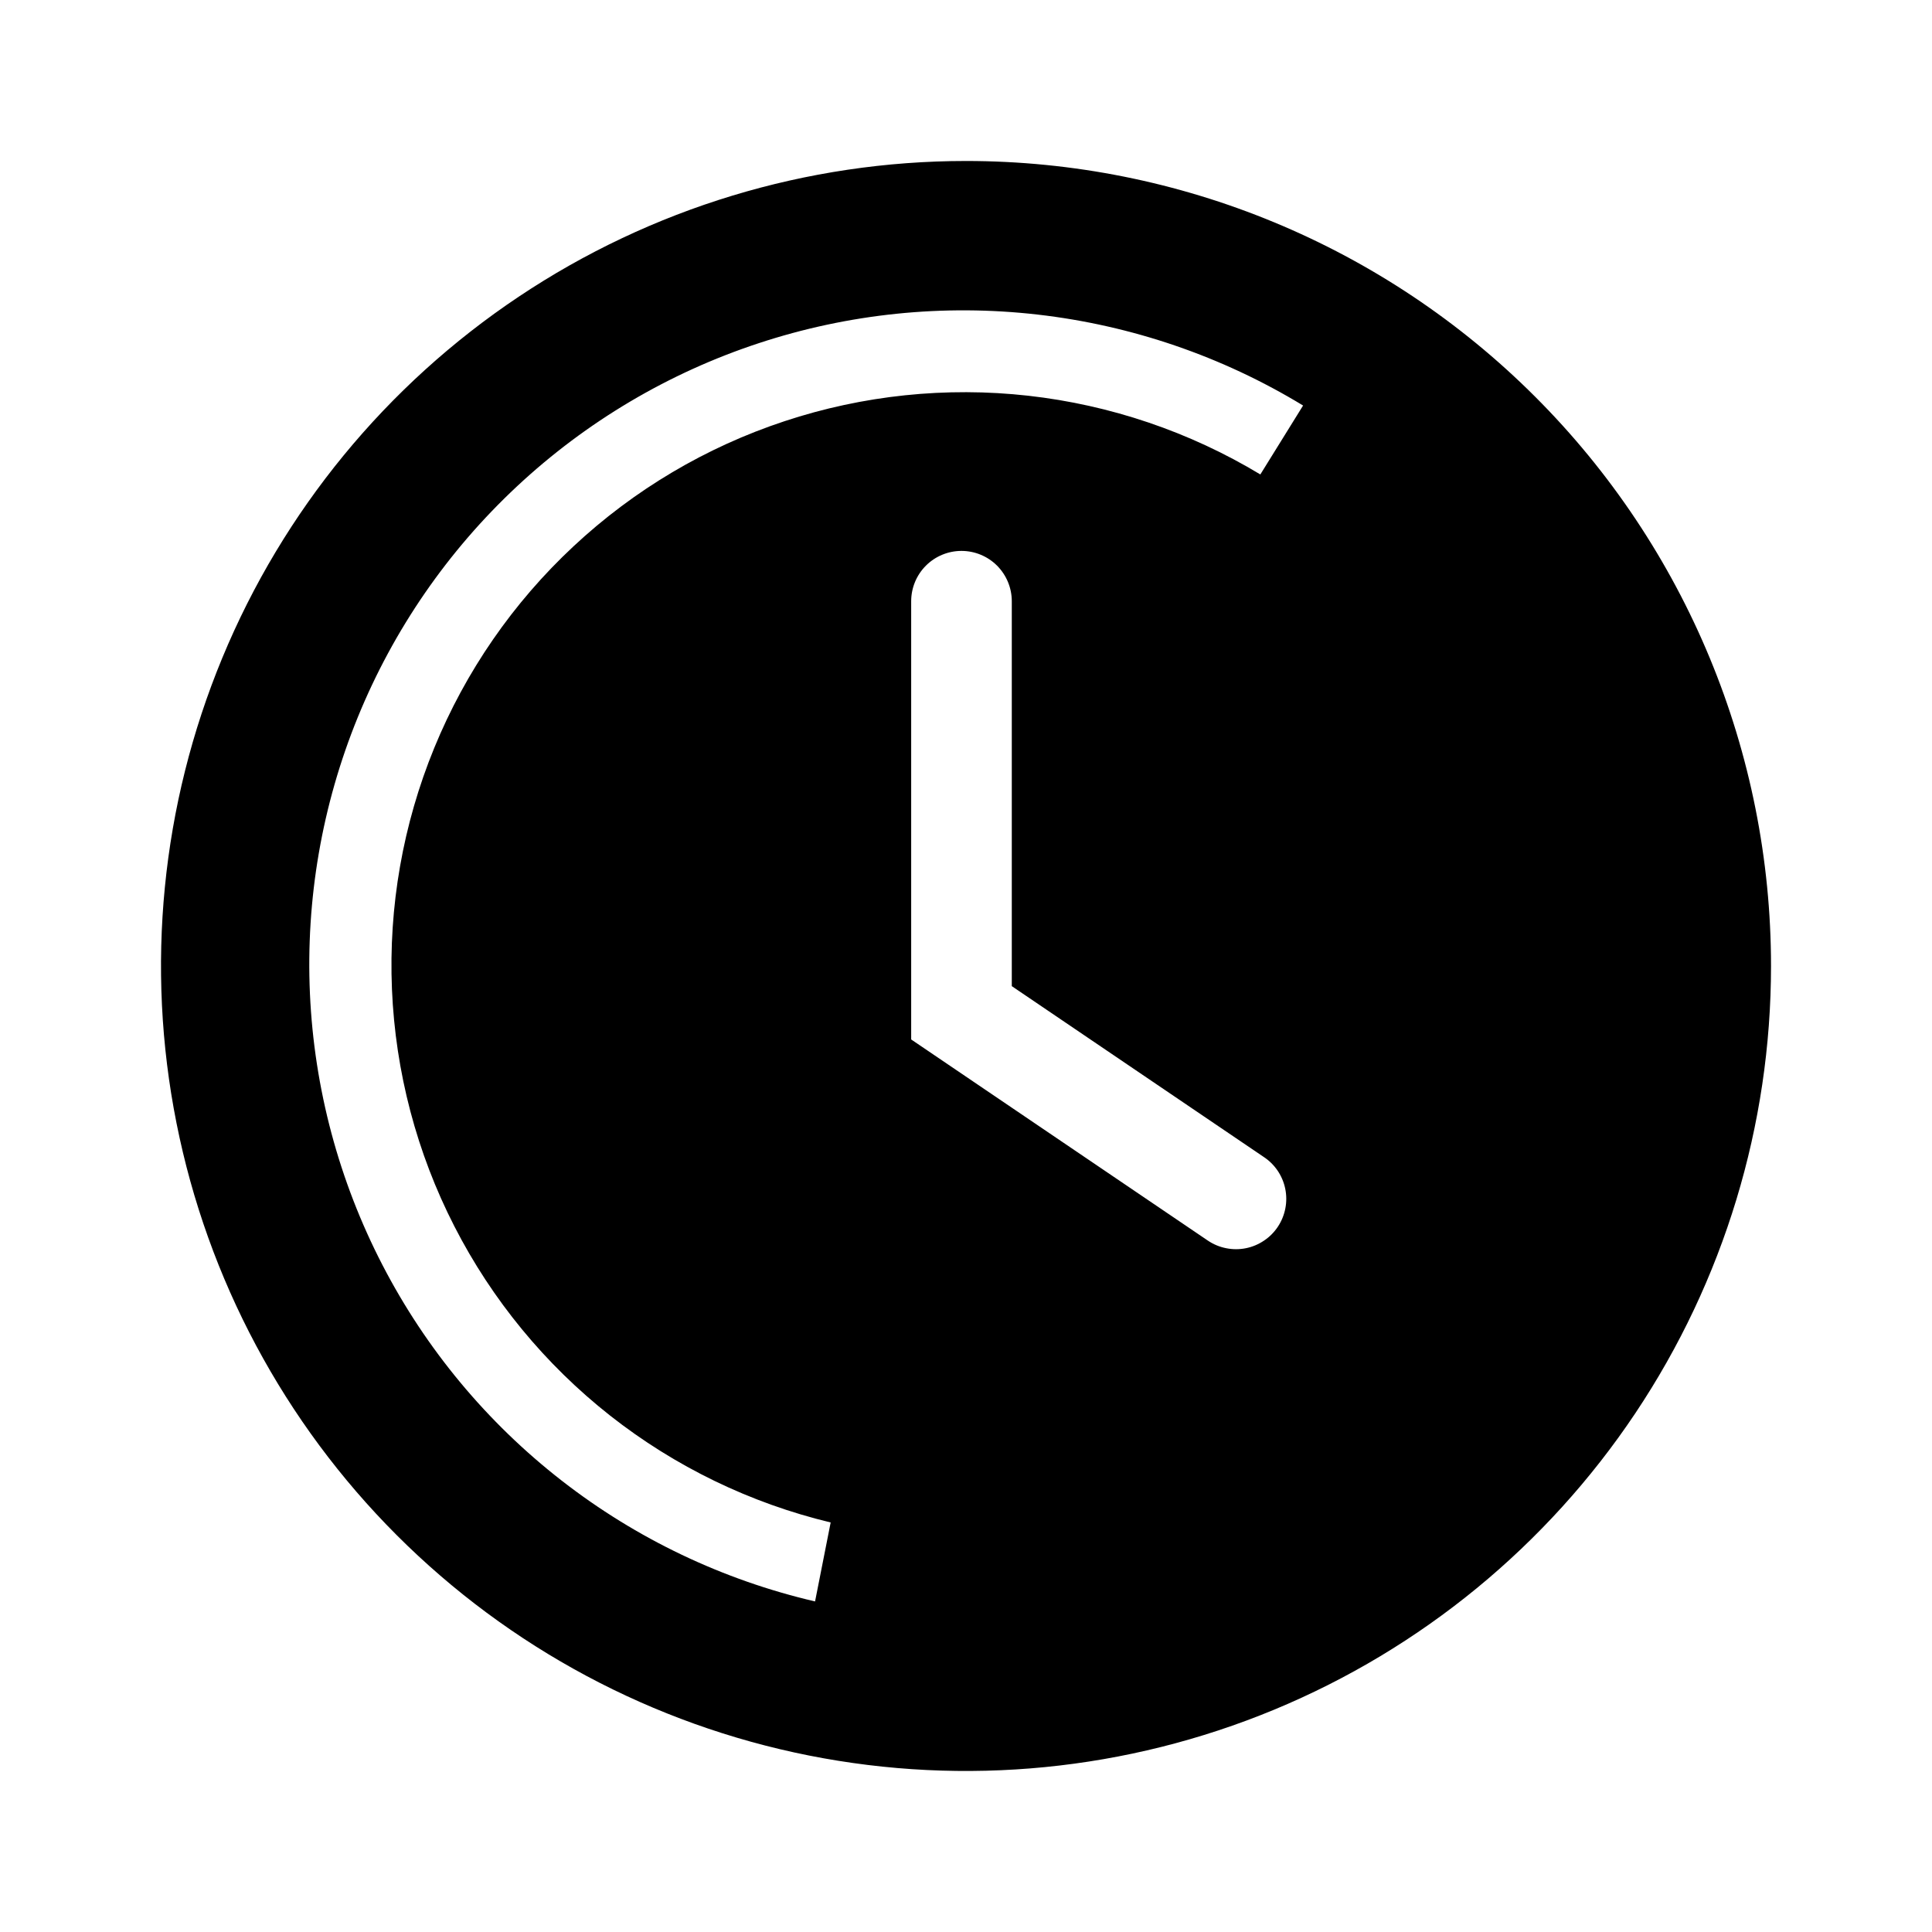
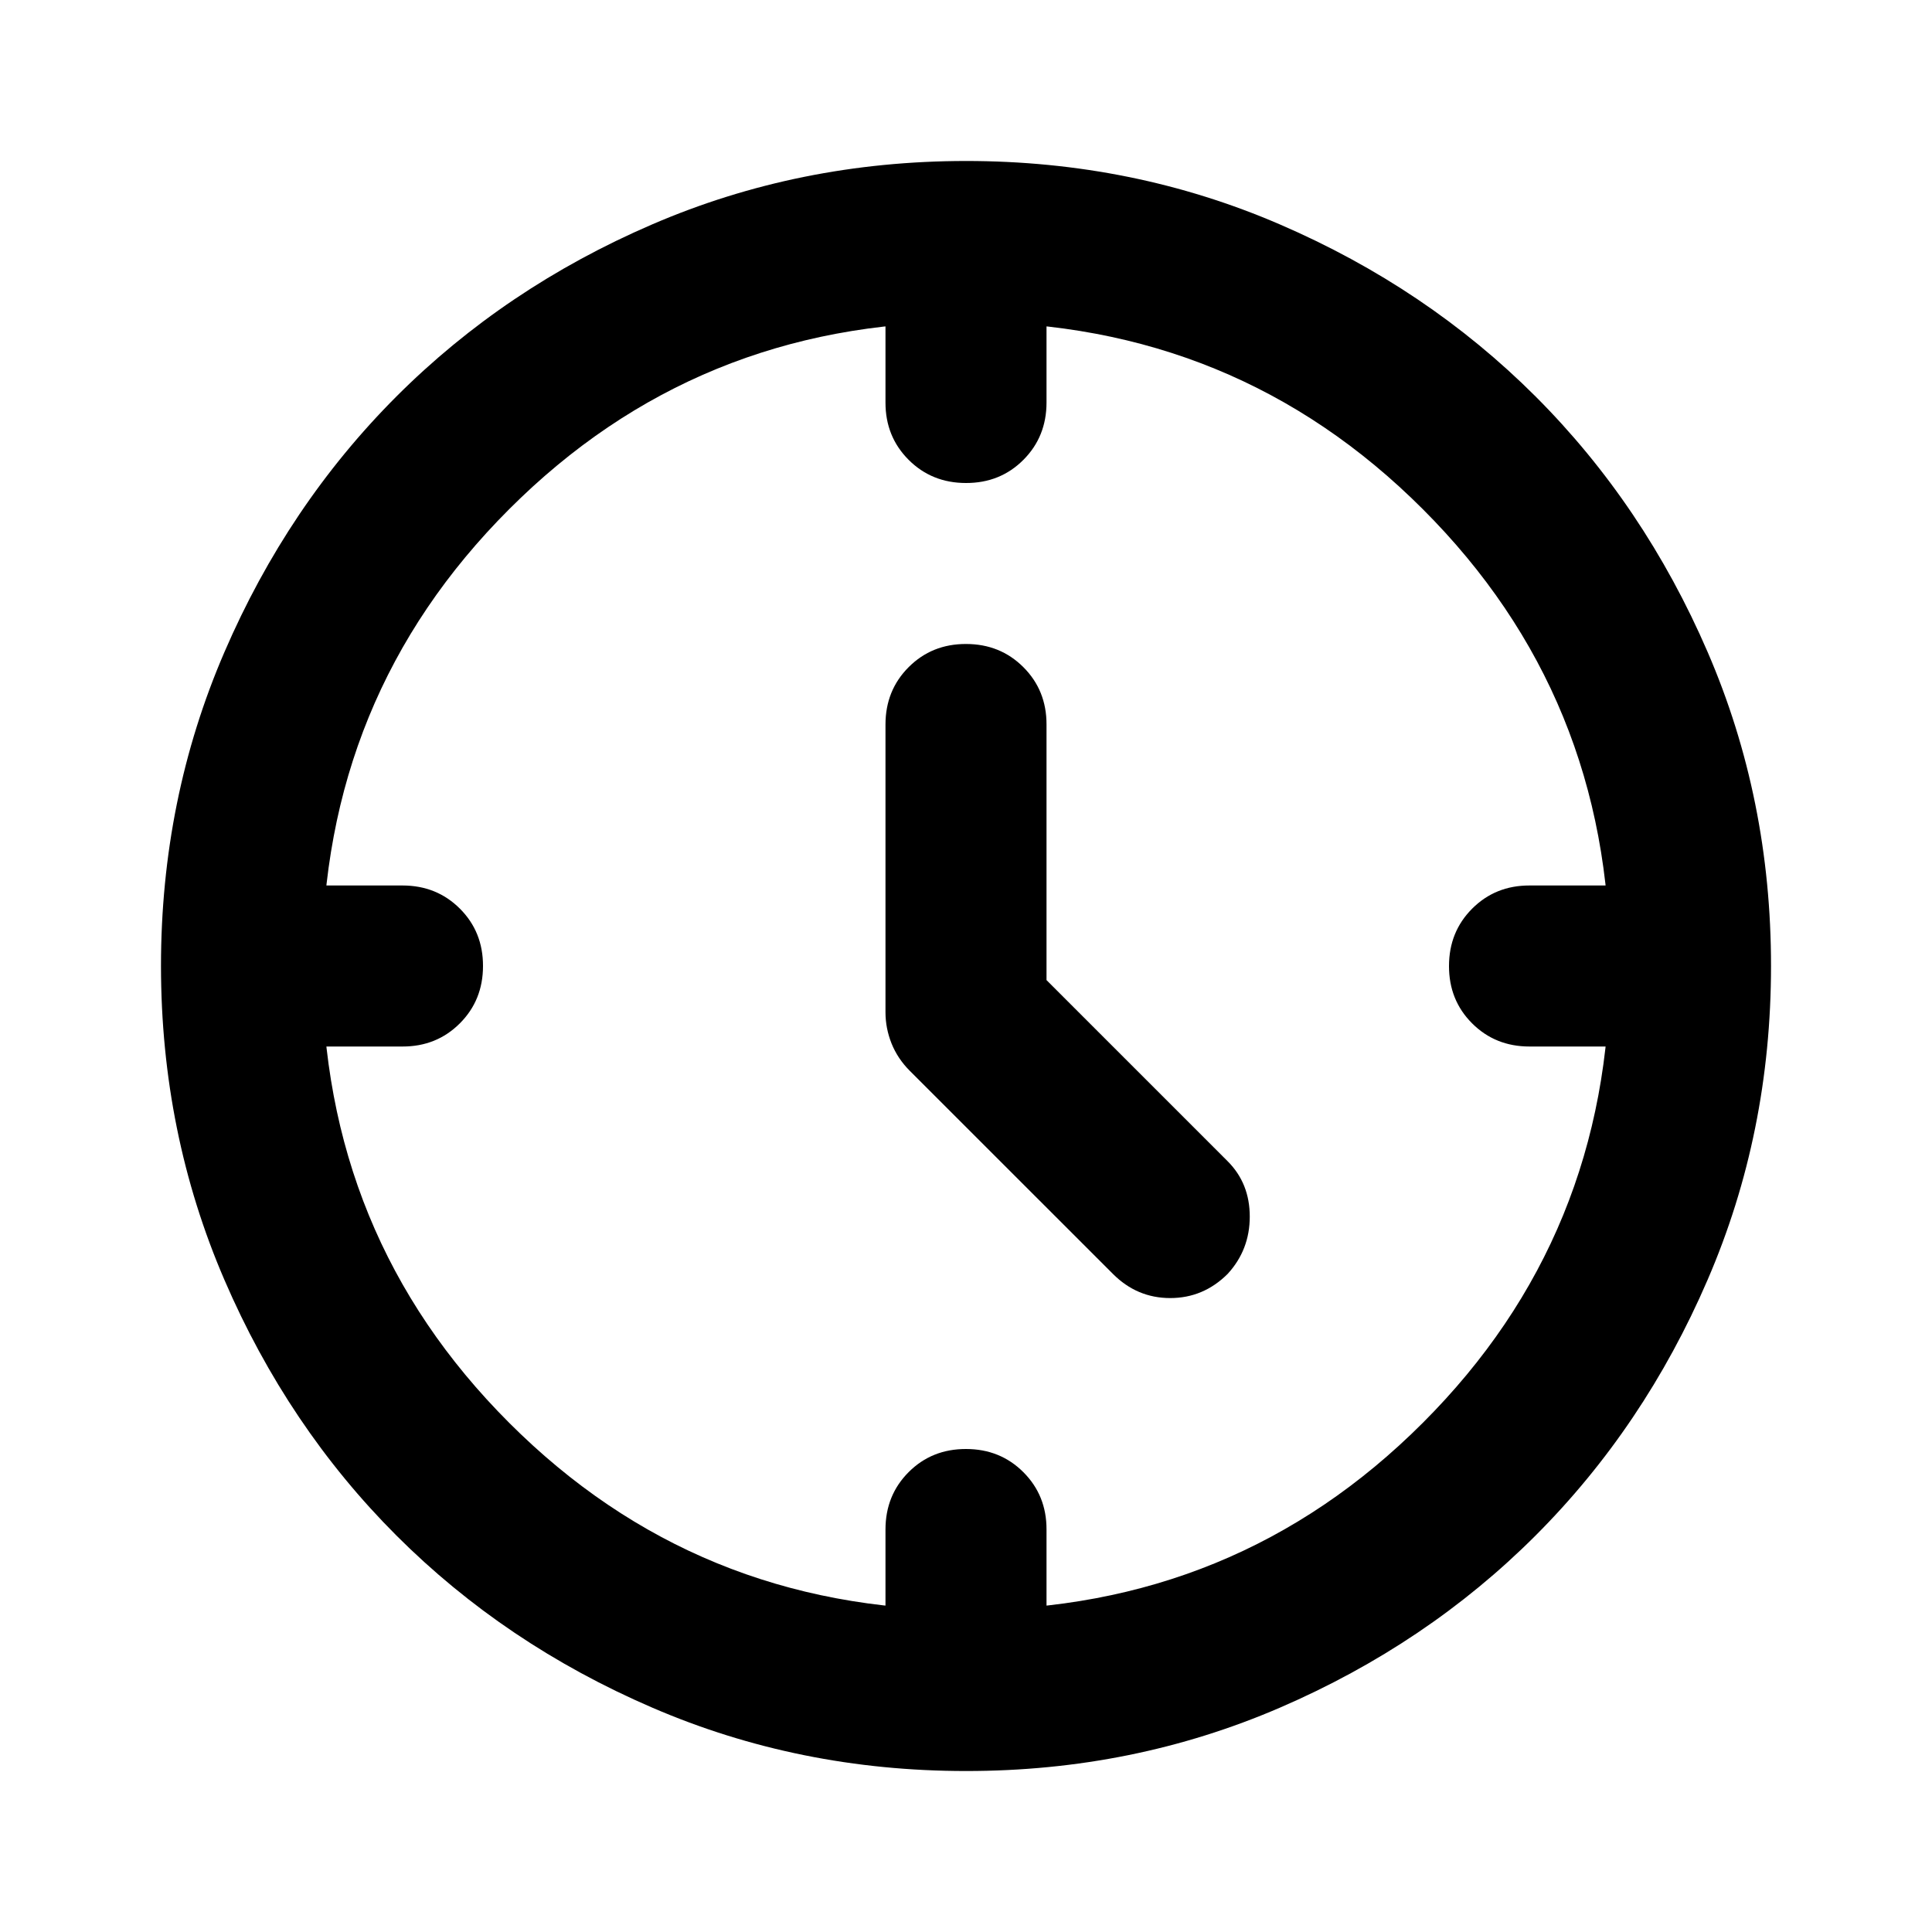
<svg xmlns="http://www.w3.org/2000/svg" width="40" height="40" viewBox="0 0 40 40" fill="none">
-   <path d="M20 3.333C16.704 3.333 13.481 4.311 10.741 6.142C8 7.973 5.863 10.576 4.602 13.622C3.341 16.667 3.01 20.018 3.654 23.251C4.297 26.484 5.884 29.454 8.215 31.785C10.546 34.116 13.515 35.703 16.748 36.346C19.982 36.989 23.333 36.659 26.378 35.398C29.424 34.136 32.026 32 33.858 29.259C35.689 26.519 36.667 23.296 36.667 20C36.667 15.58 34.911 11.34 31.785 8.215C28.66 5.089 24.42 3.333 20 3.333ZM26.458 25.396C26.383 25.51 26.285 25.609 26.171 25.685C26.057 25.762 25.93 25.816 25.795 25.843C25.66 25.87 25.522 25.87 25.387 25.843C25.253 25.817 25.125 25.764 25.01 25.687L18.865 21.521V12.448C18.865 12.172 18.974 11.907 19.17 11.711C19.365 11.516 19.63 11.406 19.906 11.406C20.183 11.406 20.448 11.516 20.643 11.711C20.838 11.907 20.948 12.172 20.948 12.448V20.417L26.156 23.948C26.272 24.023 26.371 24.12 26.449 24.233C26.526 24.346 26.581 24.474 26.609 24.609C26.637 24.744 26.638 24.882 26.612 25.017C26.586 25.152 26.534 25.281 26.458 25.396ZM26.094 9.823C24.628 8.939 22.989 8.384 21.288 8.193C19.587 8.003 17.866 8.183 16.241 8.721C14.616 9.258 13.127 10.141 11.876 11.309C10.624 12.476 9.64 13.9 8.991 15.484C8.342 17.067 8.043 18.772 8.115 20.482C8.187 22.192 8.627 23.866 9.407 25.389C10.187 26.913 11.287 28.249 12.631 29.308C13.976 30.366 15.534 31.121 17.198 31.521L16.875 33.156C14.967 32.712 13.177 31.859 11.631 30.656C10.084 29.453 8.817 27.929 7.917 26.188C7.017 24.448 6.505 22.533 6.417 20.575C6.329 18.618 6.667 16.665 7.407 14.851C8.147 13.037 9.272 11.405 10.705 10.068C12.137 8.731 13.843 7.72 15.704 7.107C17.564 6.493 19.536 6.29 21.483 6.513C23.43 6.736 25.305 7.378 26.979 8.396L26.094 9.823Z" fill="black" />
+   <path d="M21.667 20.292L25.417 24.042C25.722 24.347 25.875 24.729 25.875 25.188C25.875 25.647 25.722 26.043 25.417 26.375C25.083 26.708 24.687 26.875 24.228 26.875C23.769 26.875 23.374 26.708 23.042 26.375L18.833 22.167C18.667 22 18.542 21.812 18.458 21.603C18.375 21.394 18.333 21.179 18.333 20.958V15C18.333 14.528 18.493 14.132 18.813 13.812C19.133 13.492 19.529 13.332 20 13.333C20.472 13.333 20.868 13.493 21.188 13.813C21.508 14.133 21.668 14.529 21.667 15V20.292ZM20 10C19.528 10 19.132 9.84 18.812 9.52C18.492 9.2 18.332 8.804 18.333 8.333V6.667H21.667V8.333C21.667 8.805 21.507 9.202 21.187 9.522C20.867 9.842 20.471 10.001 20 10ZM30 20C30 19.528 30.16 19.132 30.48 18.812C30.8 18.492 31.196 18.332 31.667 18.333H33.333V21.667H31.667C31.194 21.667 30.798 21.507 30.478 21.187C30.158 20.867 29.999 20.471 30 20ZM20 30C20.472 30 20.868 30.16 21.188 30.48C21.508 30.8 21.668 31.195 21.667 31.667V33.333H18.333V31.667C18.333 31.194 18.493 30.798 18.813 30.478C19.133 30.158 19.529 29.999 20 30ZM10 20C10 20.472 9.84 20.868 9.52 21.188C9.2 21.508 8.804 21.668 8.333 21.667H6.667V18.333H8.333C8.806 18.333 9.202 18.493 9.522 18.813C9.842 19.133 10.001 19.529 10 20ZM20 36.667C17.694 36.667 15.528 36.229 13.5 35.353C11.472 34.478 9.708 33.291 8.208 31.792C6.708 30.292 5.521 28.528 4.647 26.5C3.772 24.472 3.334 22.305 3.333 20C3.333 17.694 3.771 15.528 4.647 13.5C5.522 11.472 6.709 9.708 8.208 8.208C9.708 6.708 11.472 5.521 13.5 4.647C15.528 3.772 17.694 3.334 20 3.333C22.306 3.333 24.472 3.771 26.5 4.647C28.528 5.522 30.292 6.709 31.792 8.208C33.292 9.708 34.479 11.472 35.355 13.5C36.231 15.528 36.668 17.694 36.667 20C36.667 22.305 36.229 24.472 35.353 26.5C34.478 28.528 33.291 30.292 31.792 31.792C30.292 33.292 28.528 34.479 26.5 35.355C24.472 36.23 22.306 36.668 20 36.667ZM33.333 20C33.333 16.278 32.042 13.125 29.458 10.542C26.875 7.958 23.722 6.667 20 6.667C16.278 6.667 13.125 7.958 10.542 10.542C7.958 13.125 6.667 16.278 6.667 20C6.667 23.722 7.958 26.875 10.542 29.458C13.125 32.042 16.278 33.333 20 33.333C23.722 33.333 26.875 32.042 29.458 29.458C32.042 26.875 33.333 23.722 33.333 20Z" fill="black" />
</svg>
